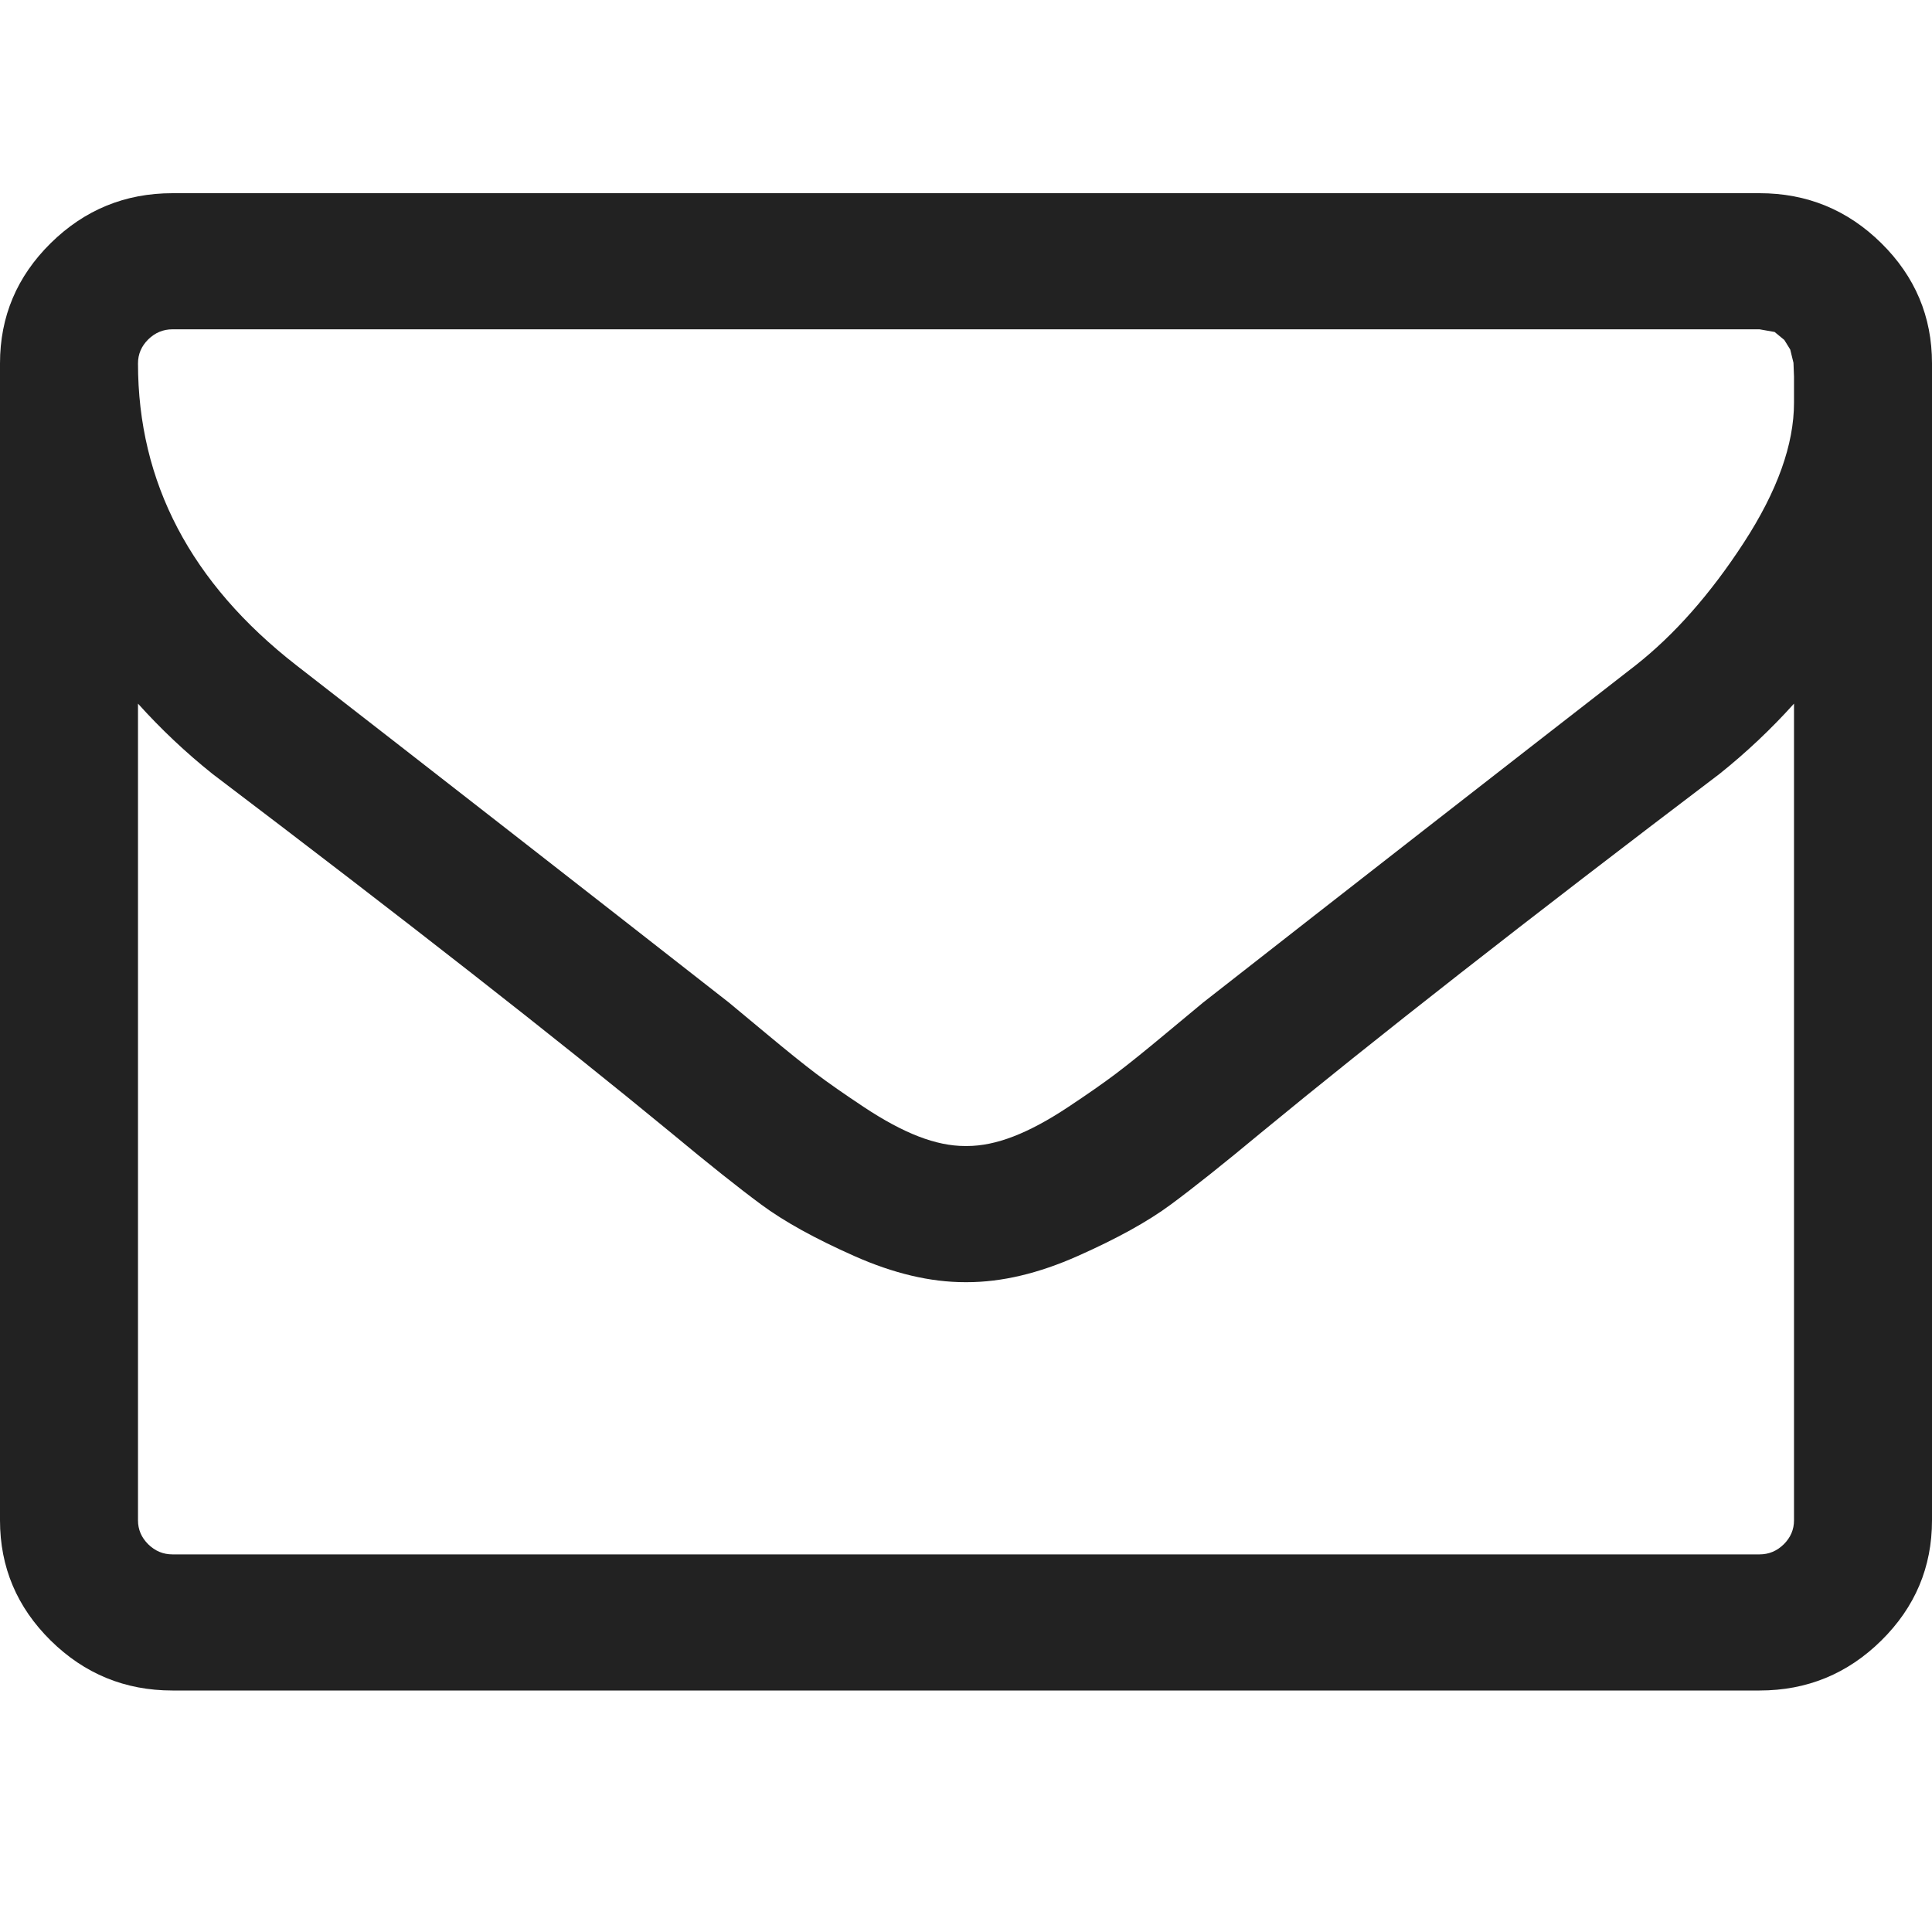
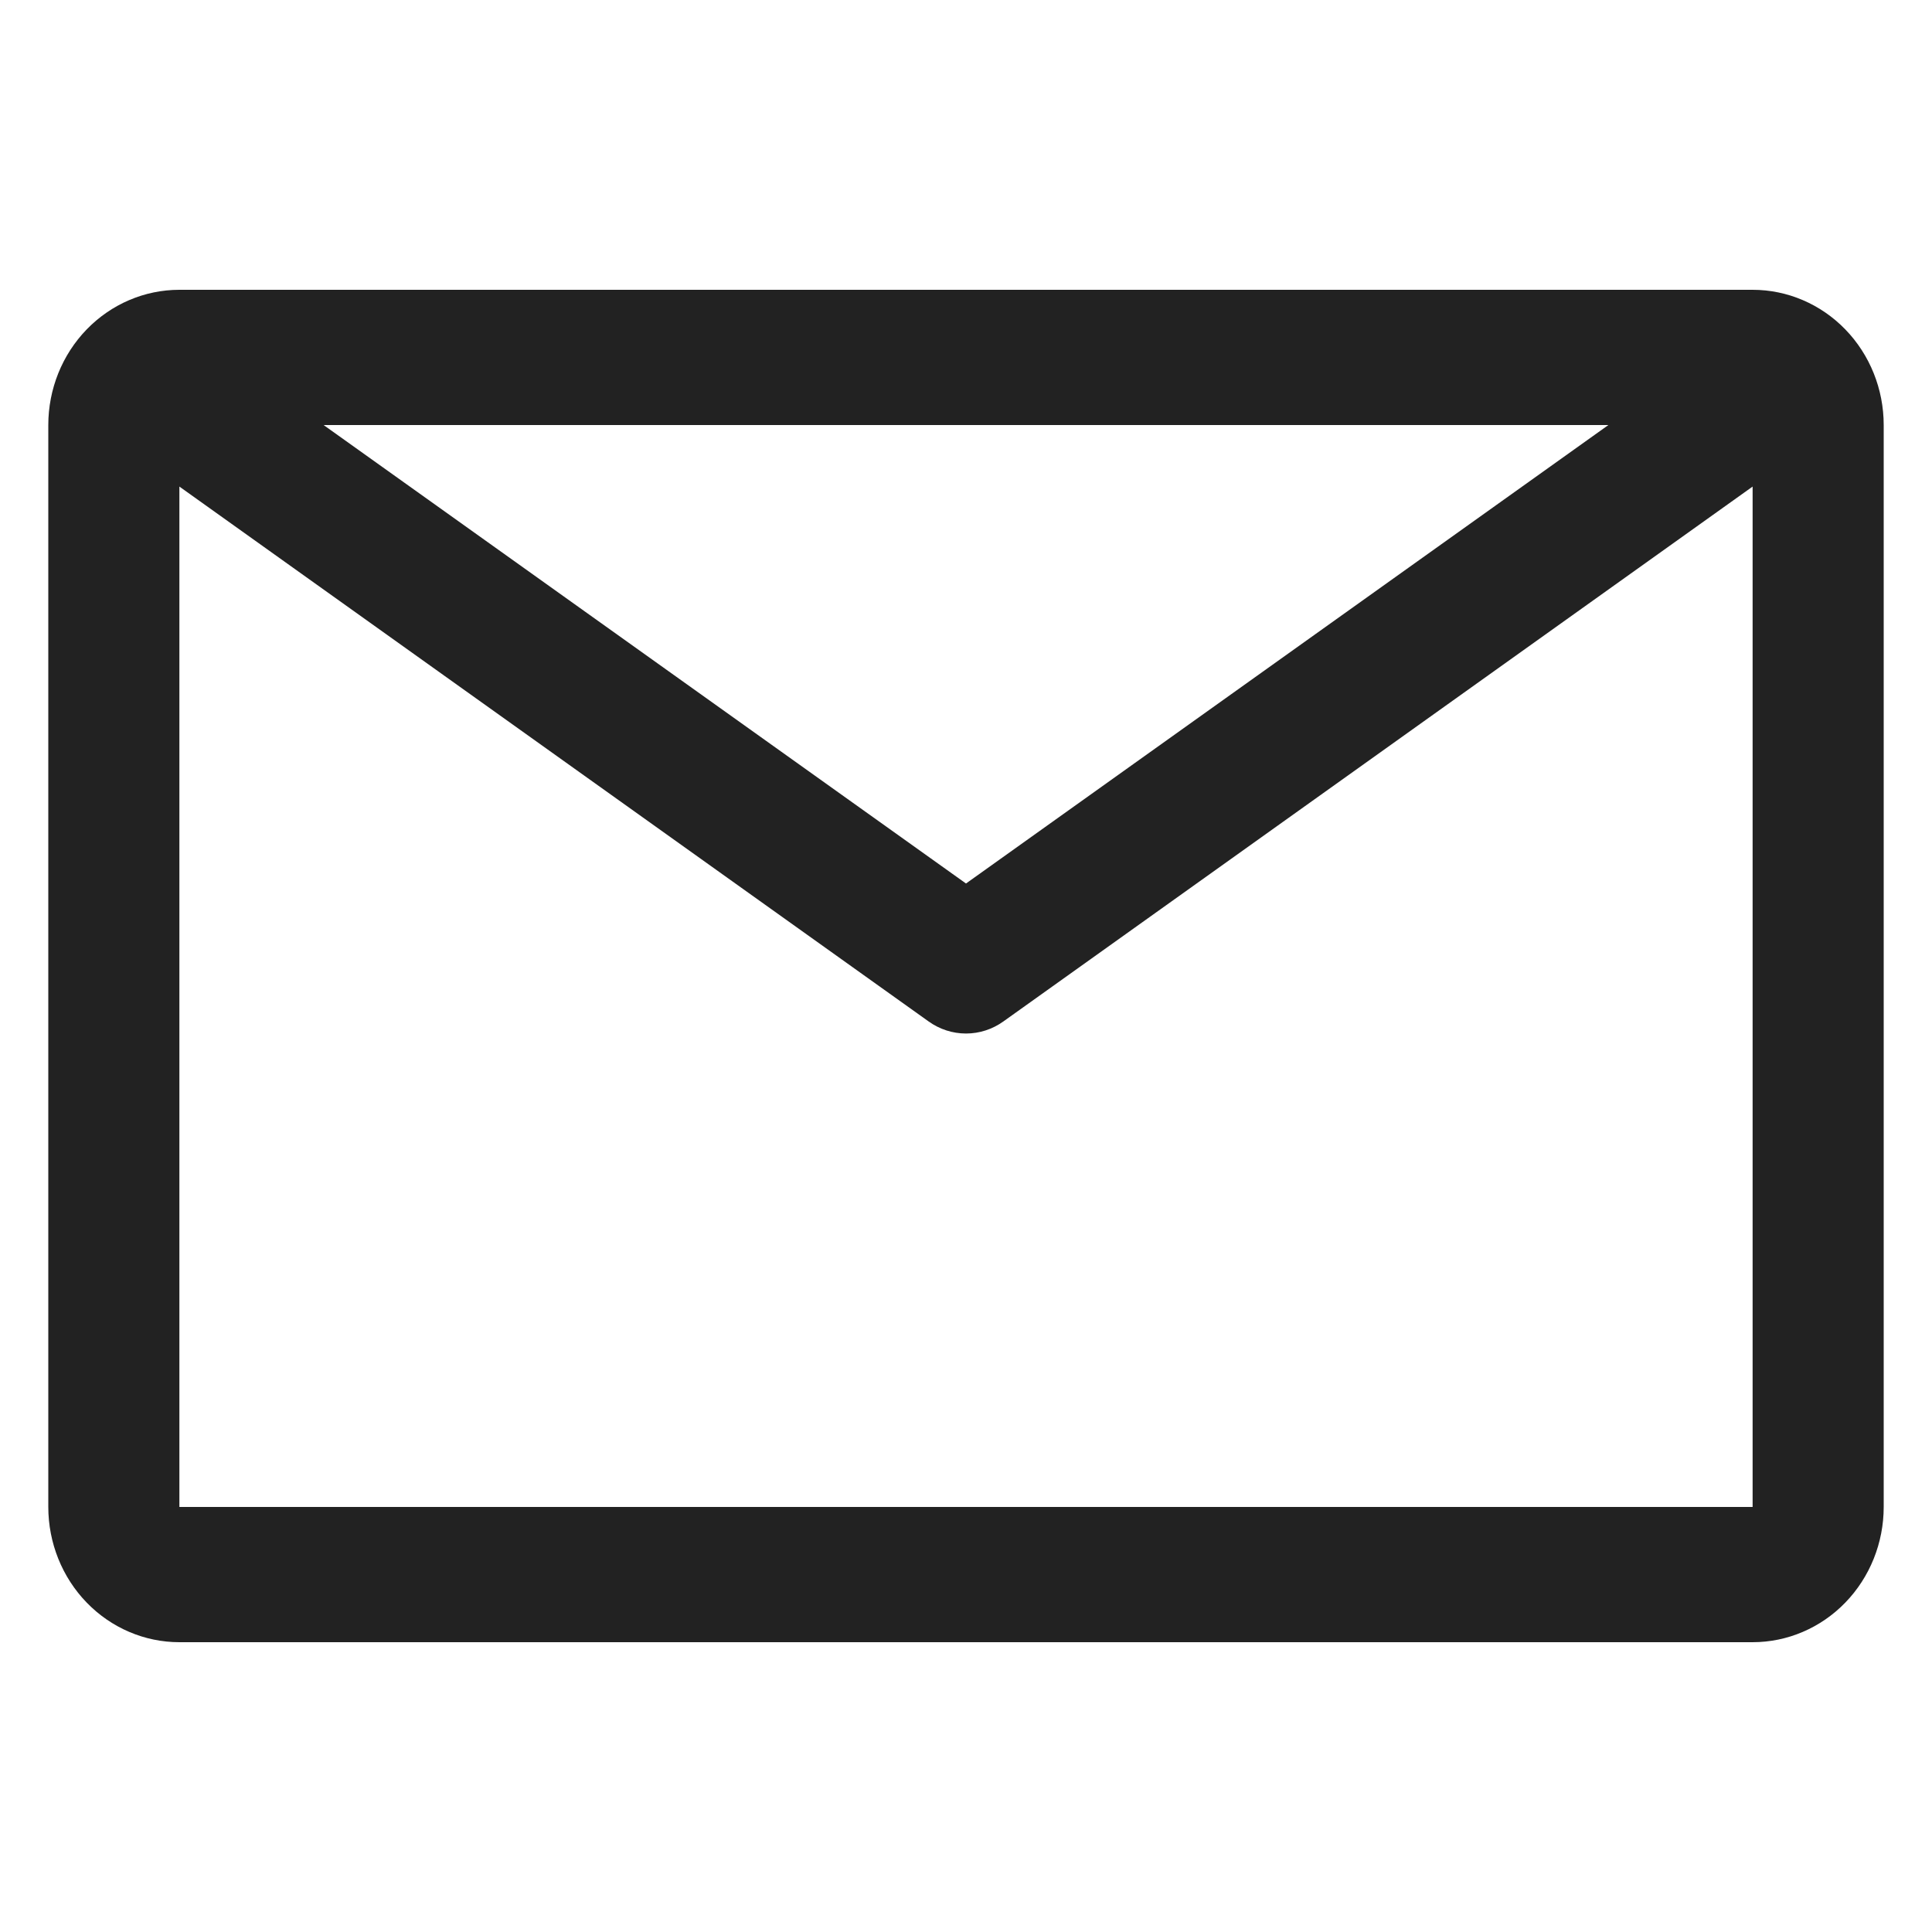
<svg xmlns="http://www.w3.org/2000/svg" width="40" height="40" viewBox="0 0 40 40" fill="none">
-   <path d="M37.143 31.477V14.568C36.667 15.097 36.153 15.581 35.603 16.021C31.615 19.045 28.445 21.526 26.094 23.463C25.335 24.094 24.717 24.586 24.241 24.938C23.765 25.291 23.121 25.646 22.31 26.006C21.499 26.366 20.737 26.546 20.022 26.546H19.978C19.263 26.546 18.501 26.366 17.69 26.006C16.879 25.646 16.235 25.291 15.759 24.938C15.283 24.586 14.665 24.094 13.906 23.463C11.555 21.526 8.385 19.045 4.397 16.021C3.847 15.581 3.333 15.097 2.857 14.568V31.477C2.857 31.668 2.928 31.833 3.069 31.973C3.211 32.112 3.378 32.182 3.571 32.182H36.429C36.622 32.182 36.789 32.112 36.931 31.973C37.072 31.833 37.143 31.668 37.143 31.477ZM37.143 8.337V7.798L37.132 7.512L37.065 7.237L36.942 7.038L36.741 6.873L36.429 6.818H3.571C3.378 6.818 3.211 6.888 3.069 7.027C2.928 7.167 2.857 7.332 2.857 7.523C2.857 9.989 3.951 12.073 6.138 13.776C9.01 16.007 11.994 18.333 15.089 20.755C15.179 20.828 15.439 21.045 15.87 21.404C16.302 21.764 16.644 22.039 16.897 22.23C17.15 22.421 17.481 22.652 17.891 22.924C18.3 23.195 18.676 23.397 19.018 23.529C19.36 23.661 19.68 23.727 19.978 23.727H20.022C20.32 23.727 20.64 23.661 20.982 23.529C21.324 23.397 21.7 23.195 22.109 22.924C22.519 22.652 22.85 22.421 23.103 22.23C23.356 22.039 23.698 21.764 24.13 21.404C24.561 21.045 24.821 20.828 24.911 20.755C28.006 18.333 30.99 16.007 33.862 13.776C34.665 13.144 35.413 12.297 36.105 11.233C36.797 10.168 37.143 9.203 37.143 8.337ZM40 7.523V31.477C40 32.446 39.65 33.275 38.951 33.965C38.252 34.655 37.411 35 36.429 35H3.571C2.589 35 1.749 34.655 1.049 33.965C0.35 33.275 0 32.446 0 31.477V7.523C0 6.554 0.35 5.725 1.049 5.035C1.749 4.345 2.589 4 3.571 4H36.429C37.411 4 38.252 4.345 38.951 5.035C39.65 5.725 40 6.554 40 7.523Z" fill="#222222" />
+   <path d="M36.286 6H3.714C2.994 6 2.304 6.295 1.795 6.82C1.286 7.345 1 8.057 1 8.8V31.2C1 31.943 1.286 32.655 1.795 33.18C2.304 33.705 2.994 34 3.714 34H36.286C37.006 34 37.696 33.705 38.205 33.18C38.714 32.655 39 31.943 39 31.2V8.8C39 8.057 38.714 7.345 38.205 6.82C37.696 6.295 37.006 6 36.286 6ZM33.3 8.8L20 18.292L6.7 8.8H33.3ZM3.714 31.2V10.074L19.226 21.148C19.454 21.311 19.724 21.398 20 21.398C20.276 21.398 20.546 21.311 20.774 21.148L36.286 10.074V31.2H3.714Z" fill="#222222" />
</svg>
